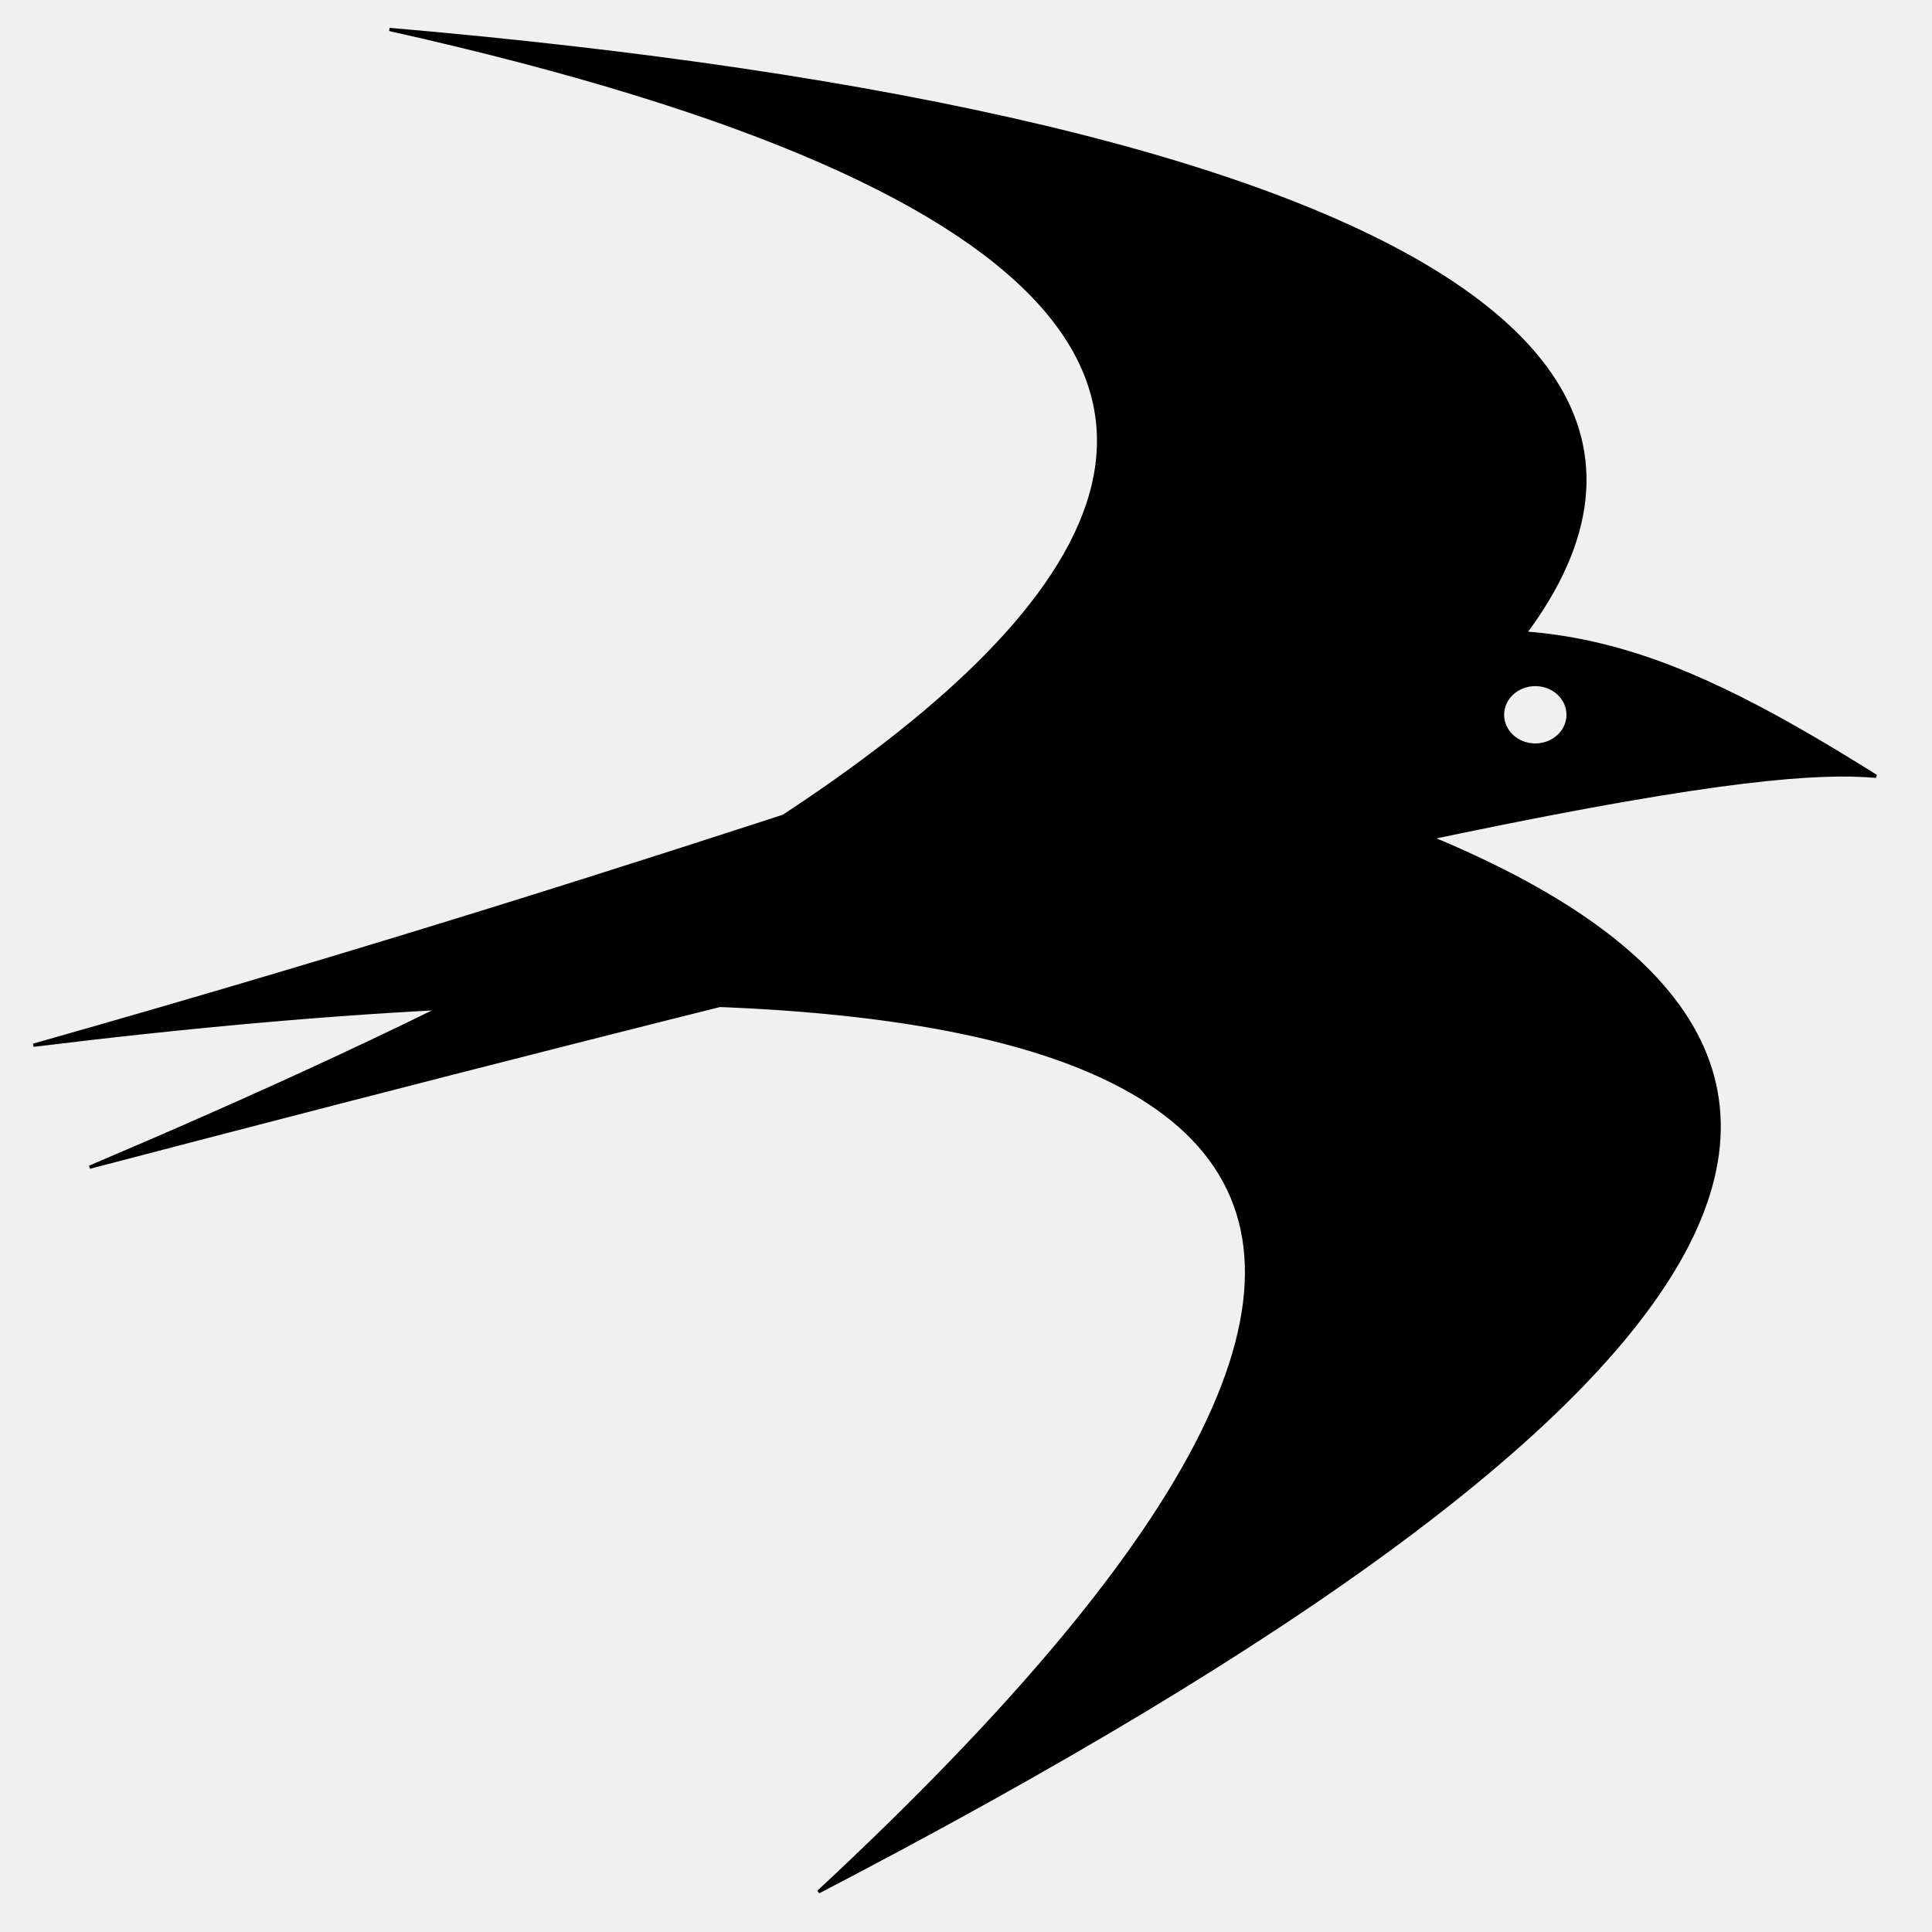
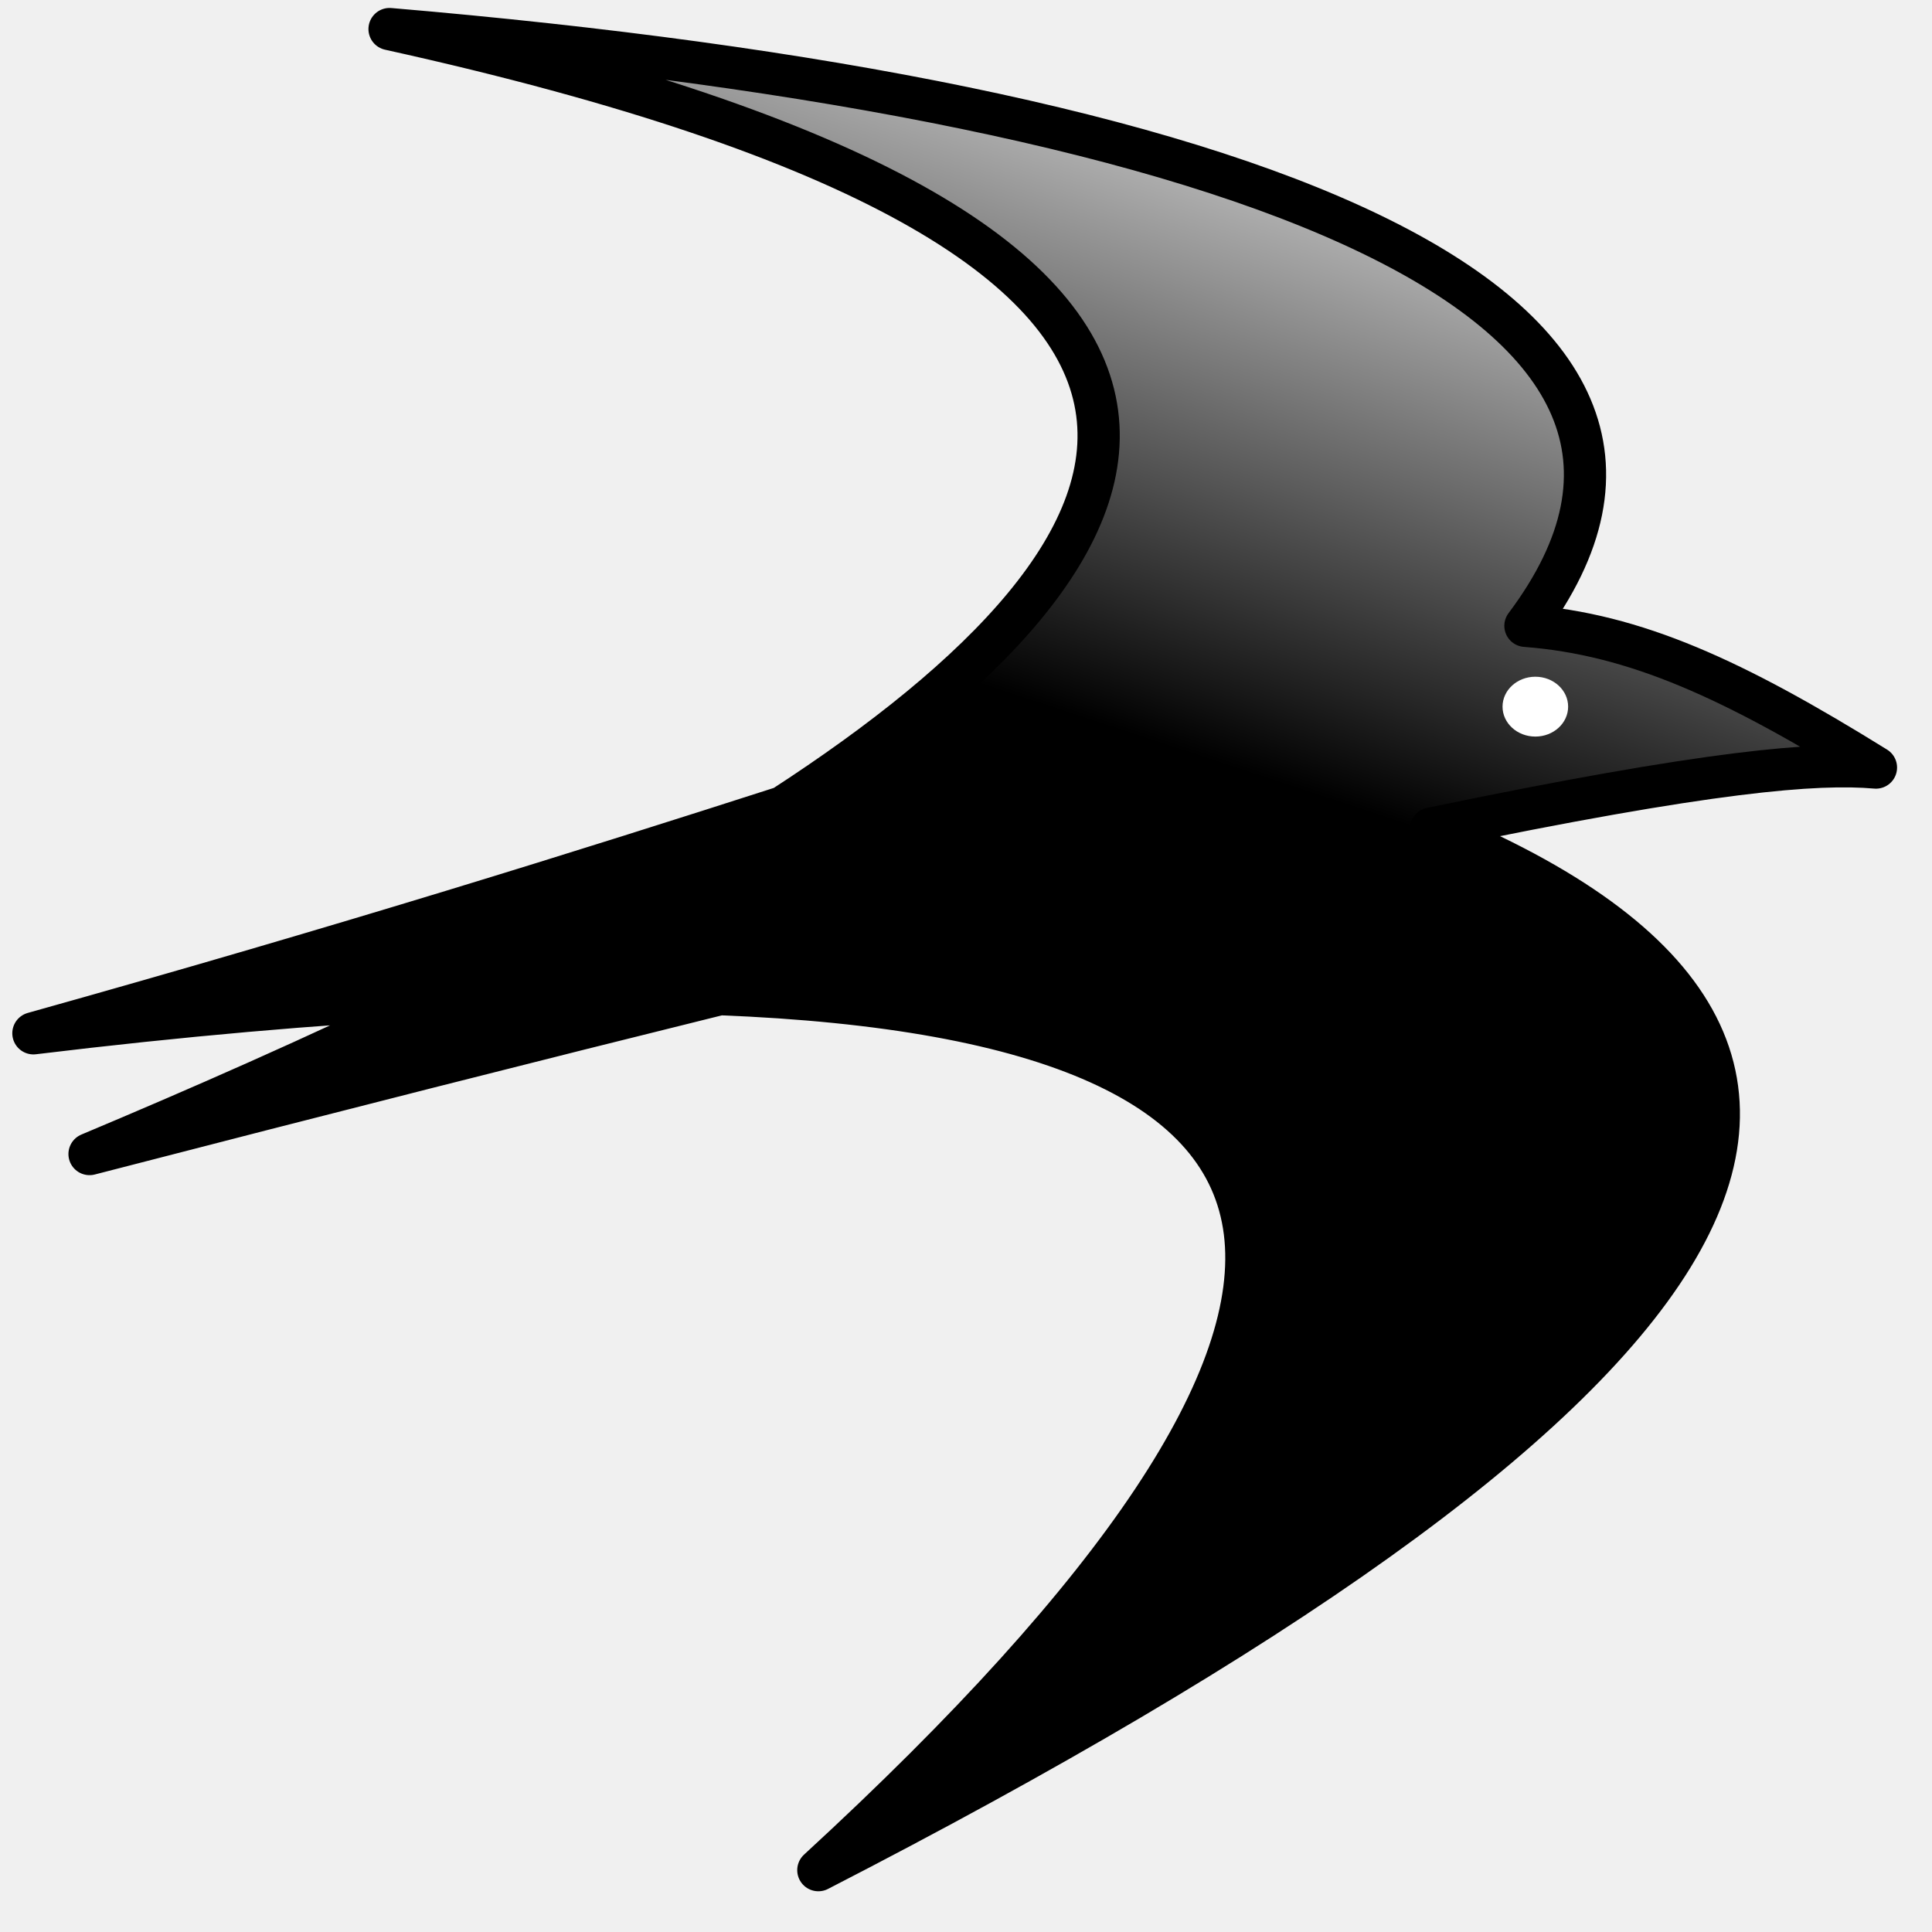
- <svg xmlns="http://www.w3.org/2000/svg" width="128" height="128" id="svg2459" version="1.0">
+ <svg xmlns="http://www.w3.org/2000/svg" xmlns:xlink="http://www.w3.org/1999/xlink" width="128" height="128" id="svg2459" version="1.0">
  <defs id="defs2461">
-     </defs>
+     <linearGradient id="linearGradient3170">
+       <stop style="stop-color:#000000;stop-opacity:1;" offset="0" id="stop3172" />
+       <stop style="stop-color:#848484;stop-opacity:1;" offset="1" id="stop3174" />
+     </linearGradient>
+     <linearGradient id="linearGradient3150">
+       <stop style="stop-color:#000000;stop-opacity:1;" offset="0" id="stop3152" />
+       <stop style="stop-color:#ffffff;stop-opacity:1;" offset="1" id="stop3154" />
+     </linearGradient>
+     <linearGradient xlink:href="#linearGradient3150" id="linearGradient3168" gradientUnits="userSpaceOnUse" x1="80.787" y1="51.164" x2="97.686" y2="0.53" gradientTransform="matrix(1.000071,0,0,0.988411,-4.4862727e-3,1.0545e-2)" />
+   </defs>
  <g id="layer1">
-     <path id="path2469" style="fill:#000000;fill-opacity:1;fill-rule:nonzero;stroke:#000000;stroke-width:0.215px;stroke-linecap:butt;stroke-linejoin:miter;stroke-opacity:1" d="M 88.888,53.281 C 127.734,25.05 92.312,7.673 25.803,1.951 C 122.704,23.593 46.047,60.293 5.938,77.33 C 97.704,53.307 116.718,50.761 124.295,51.431 C 94.059,32.445 93.618,43.365 2.214,69.249 C 86.268,58.945 105.764,77.414 54.224,125.344 C 118.044,92.148 132.417,68.152 88.888,53.281 z M 103.89,47.356 C 103.89,48.463 102.917,49.362 101.718,49.362 C 100.518,49.362 99.545,48.463 99.545,47.356 C 99.545,46.249 100.518,45.35 101.718,45.35 C 102.917,45.35 103.89,46.249 103.89,47.356 z" />
+     <path style="fill:url(#linearGradient3168);fill-opacity:1;fill-rule:nonzero;stroke:#000000;stroke-width:2.799;stroke-linecap:butt;stroke-linejoin:round;stroke-miterlimit:4;stroke-dasharray:none;stroke-opacity:1" d="M 25.81,1.926 C 89.282,15.936 78.283,36.34 51.874,53.477 C 39.049,57.601 23.09,62.616 2.214,68.458 C 12.068,67.264 20.991,66.491 29.06,66.08 C 20.985,70 12.904,73.532 5.933,76.458 C 22.015,72.297 35.743,68.818 47.686,65.863 C 91.366,67.568 94.589,86.795 54.218,123.902 C 114.927,92.691 130.866,69.717 94.815,54.898 C 113.313,51.049 120.369,50.51 124.286,50.852 C 114.863,45.005 108.355,42.016 101.065,41.462 C 117.067,20.142 82.889,6.779 25.81,1.926 z" id="path3163" />
+     <path style="fill:#ffffff;fill-opacity:1;fill-rule:nonzero;stroke:none;stroke-width:0.213;stroke-linecap:butt;stroke-linejoin:miter;stroke-opacity:1;stroke-miterlimit:4;stroke-dasharray:none" d="M 103.893,46.818 C 103.893,47.912 102.92,48.8 101.72,48.8 C 100.521,48.8 99.547,47.912 99.547,46.818 C 99.547,45.723 100.521,44.835 101.72,44.835 C 102.92,44.835 103.893,45.723 103.893,46.818 z" id="path2469" />
  </g>
</svg>
